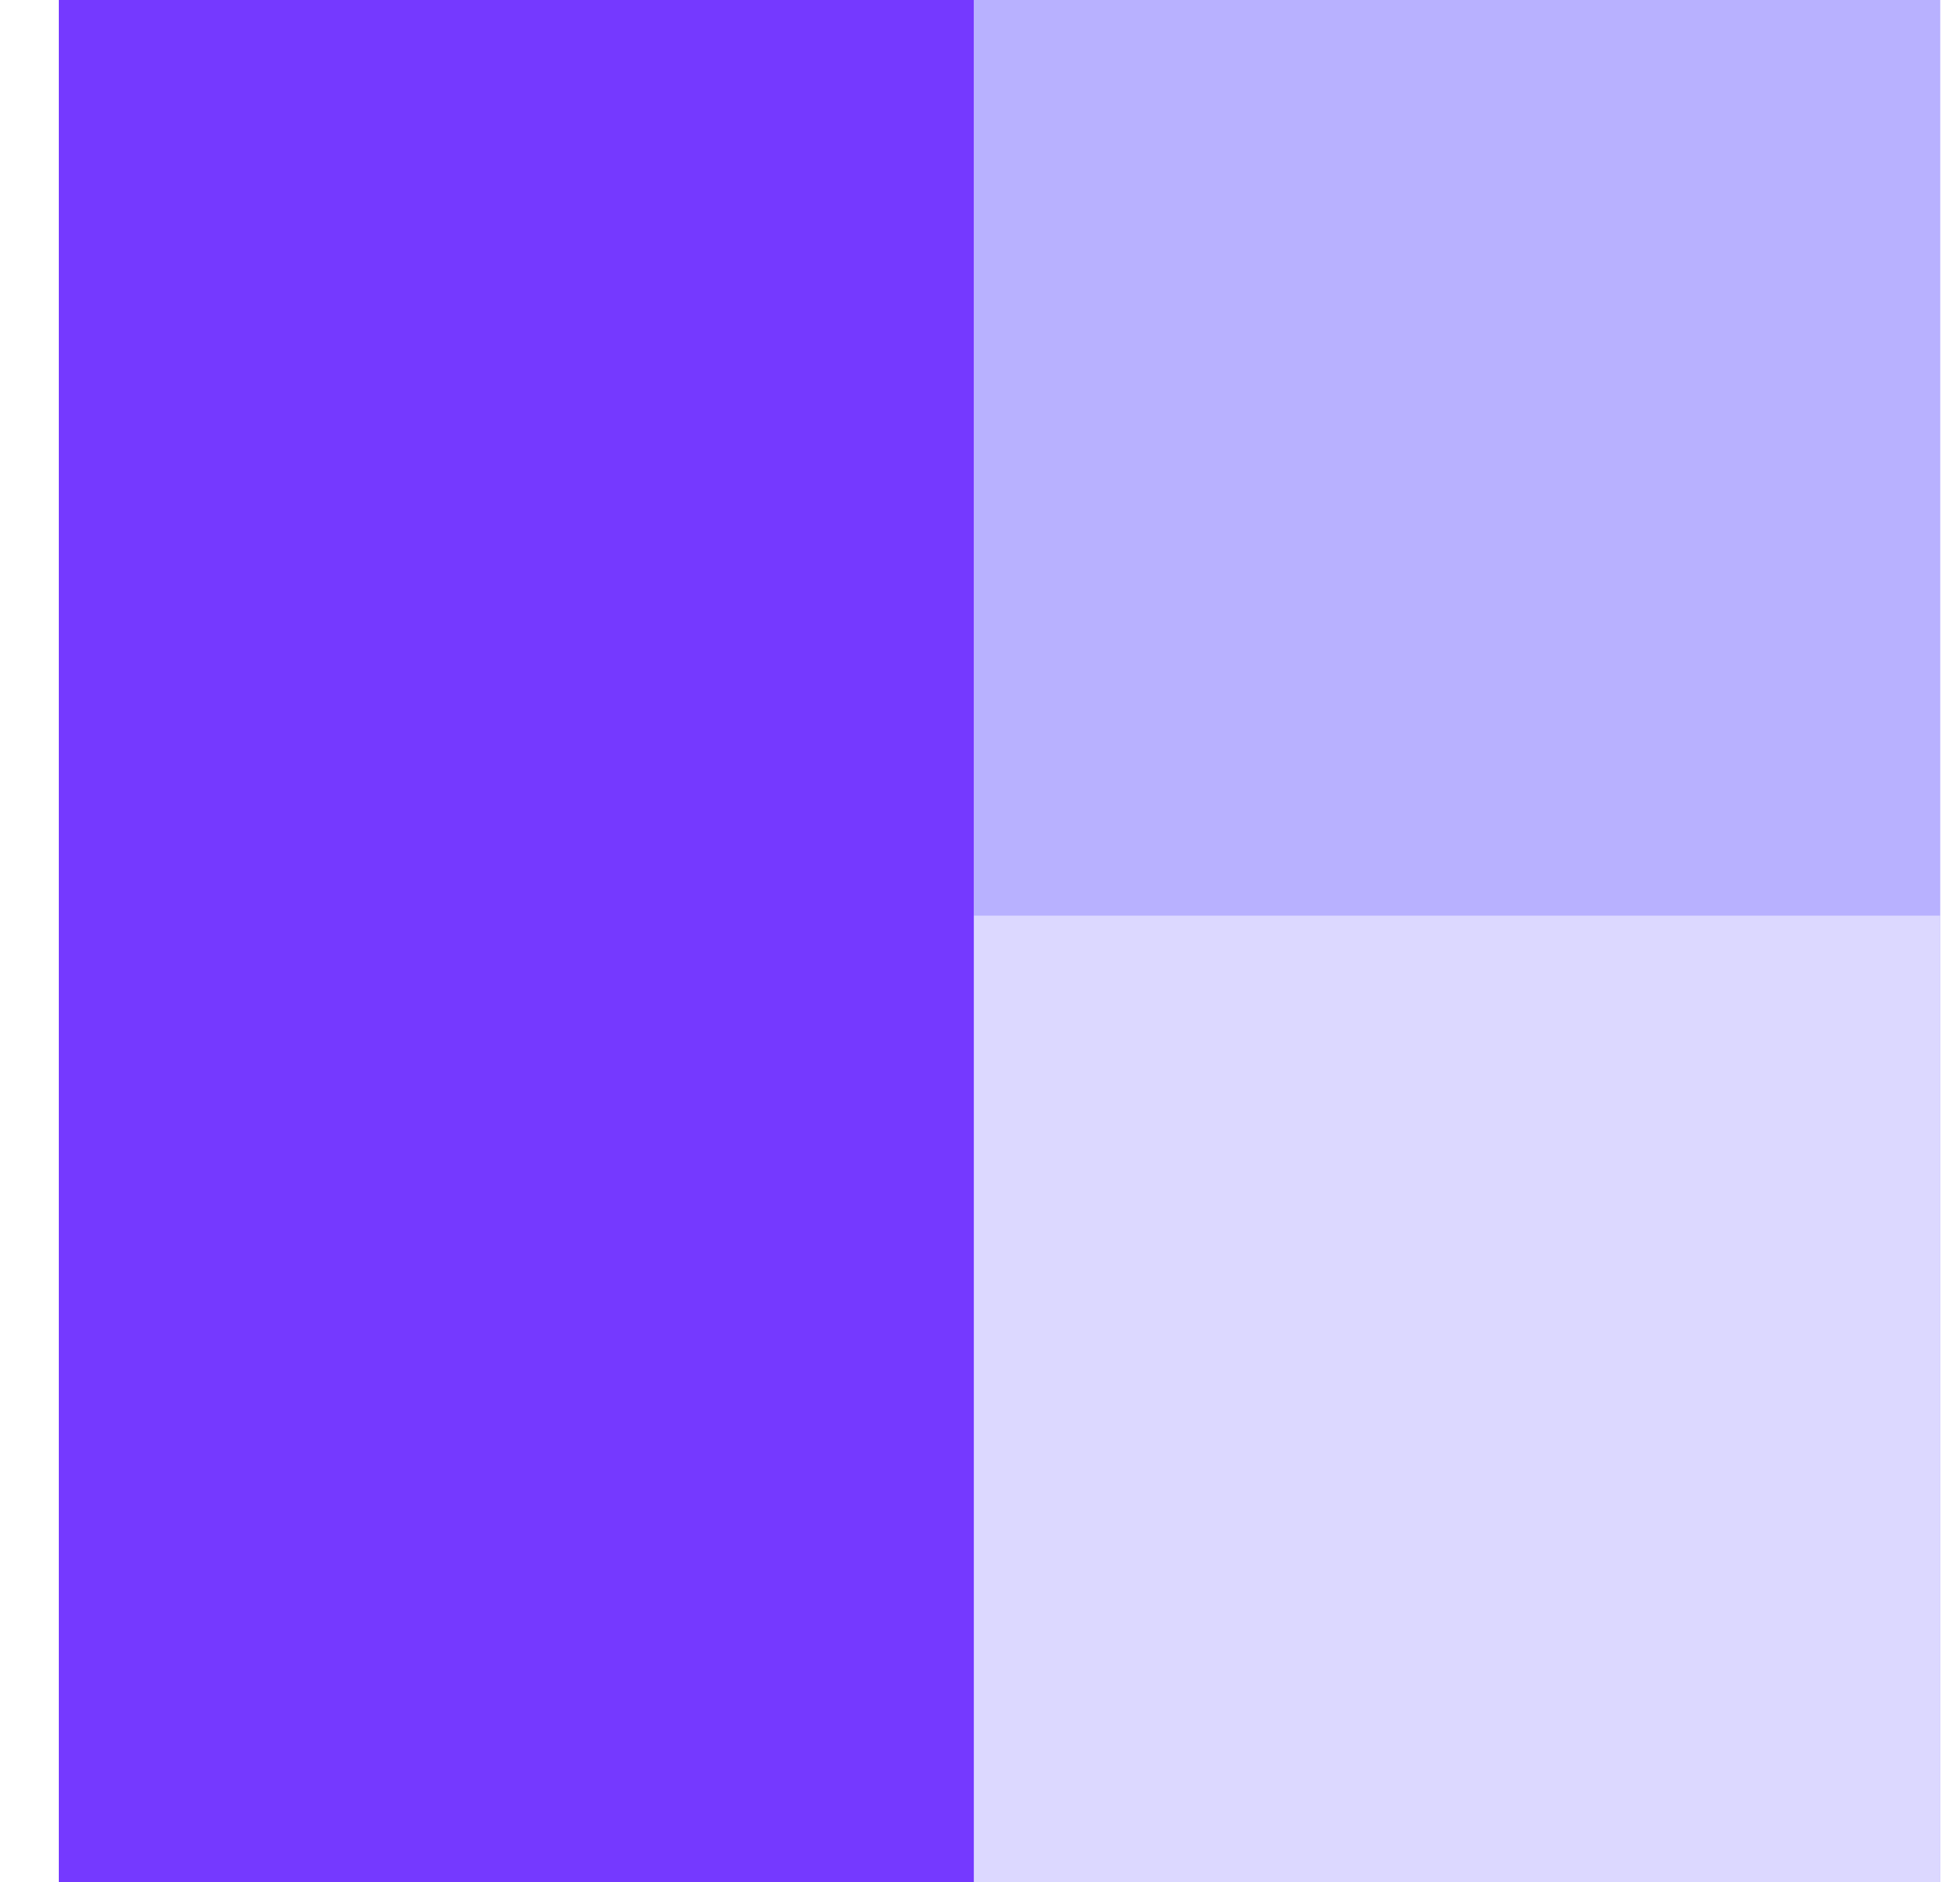
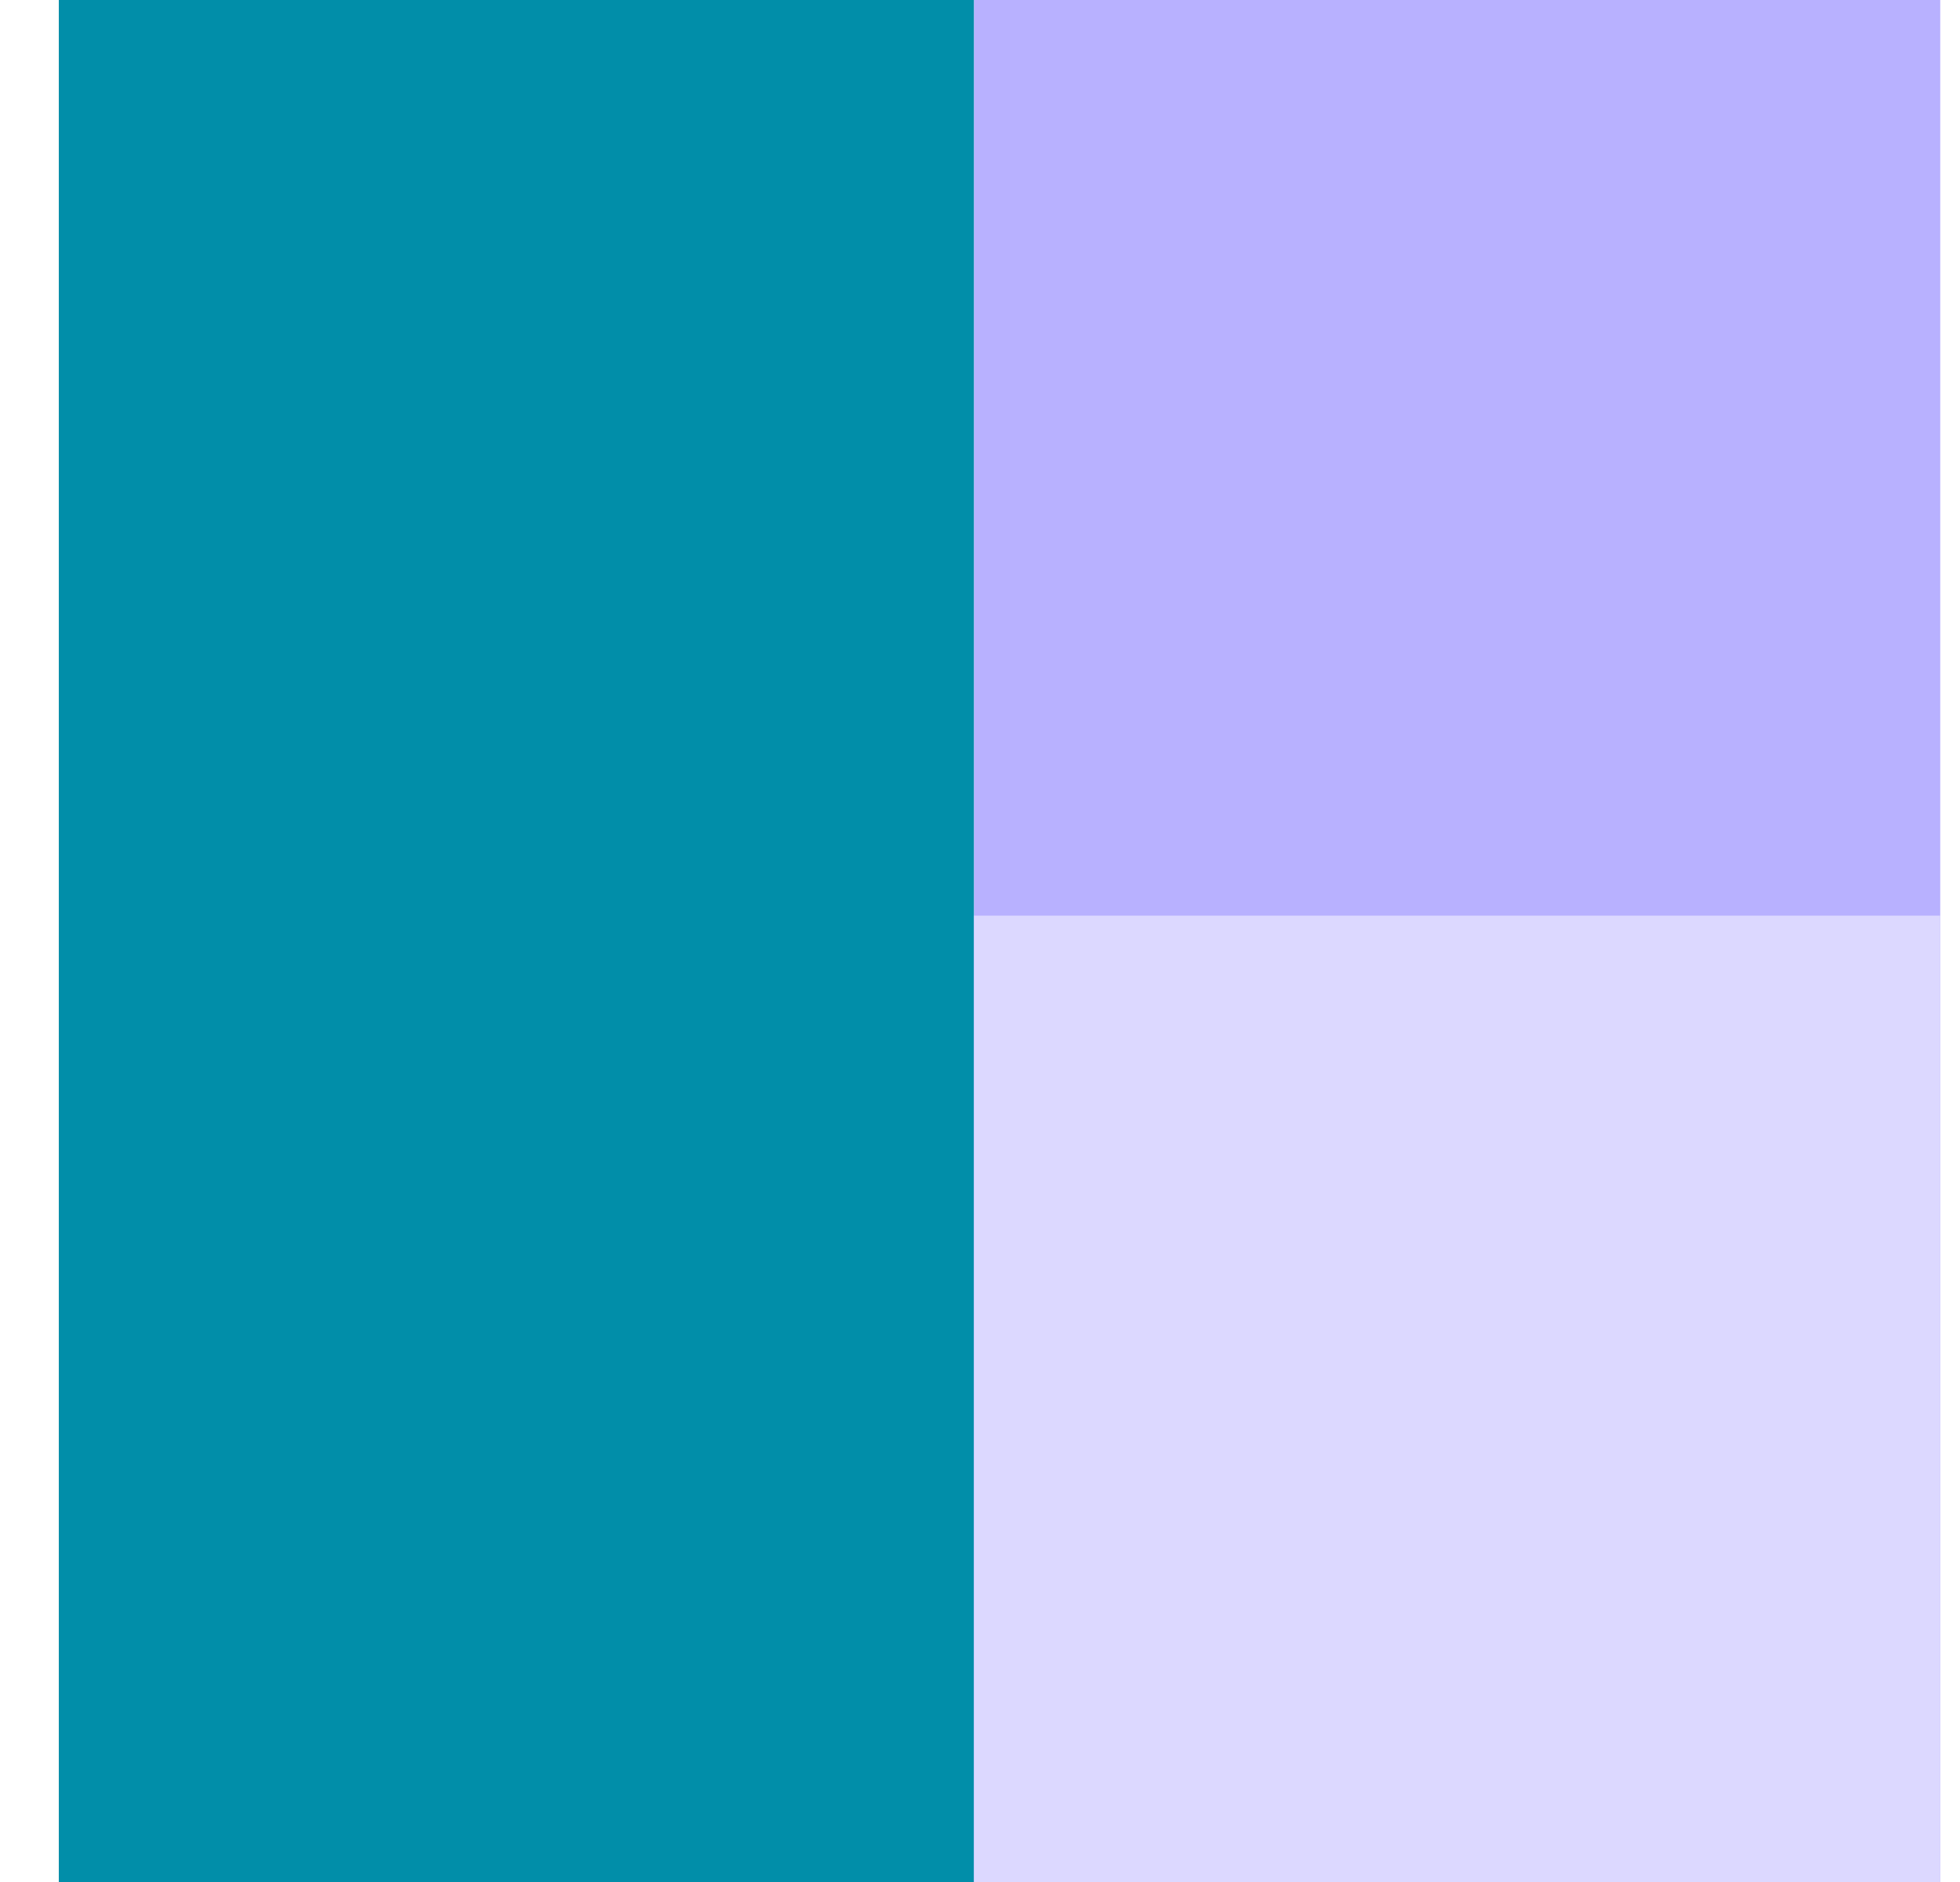
<svg xmlns="http://www.w3.org/2000/svg" width="25" height="24" viewBox="0 0 25 24" fill="none">
-   <rect x="0.75" width="11.675" height="24" fill="#7539FF" />
+   <rect x="0.75" width="11.675" height="24" fill="#018ea9" />
  <rect x="12.424" width="12.324" height="24" fill="#B8B1FF" />
  <rect x="12.424" y="11.676" width="12.324" height="12.324" fill="#DCD8FF" />
</svg>
